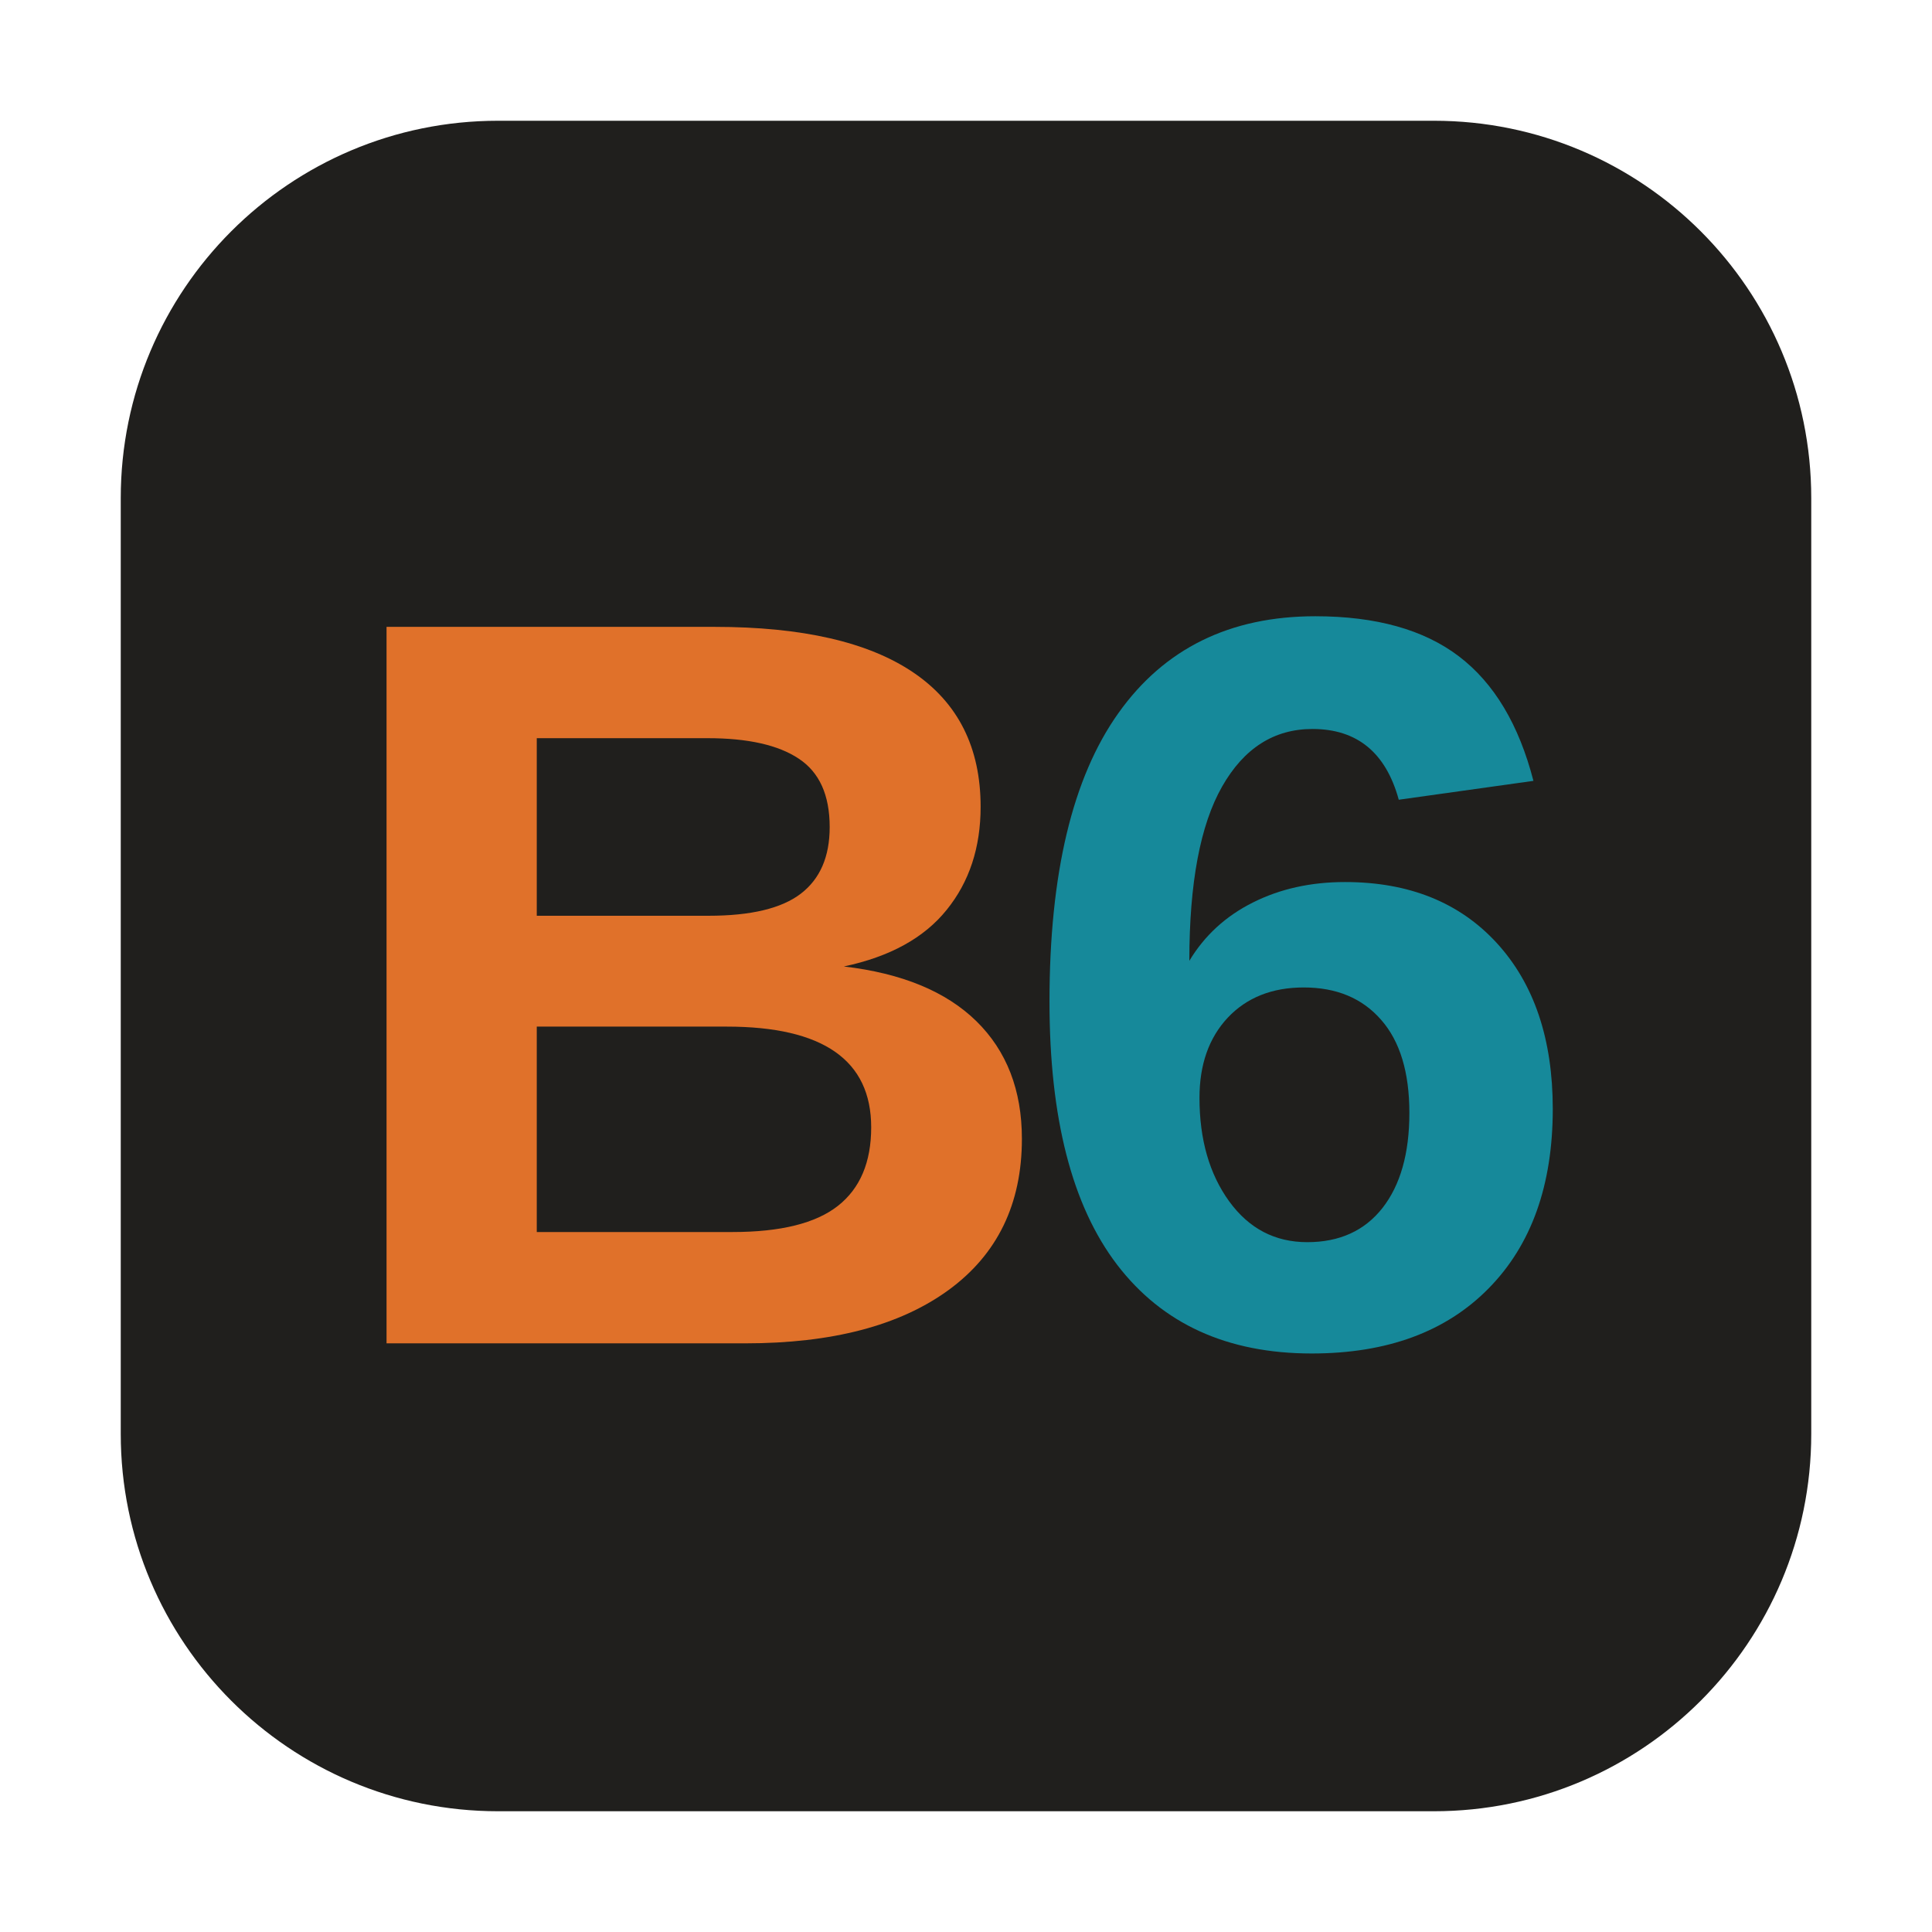
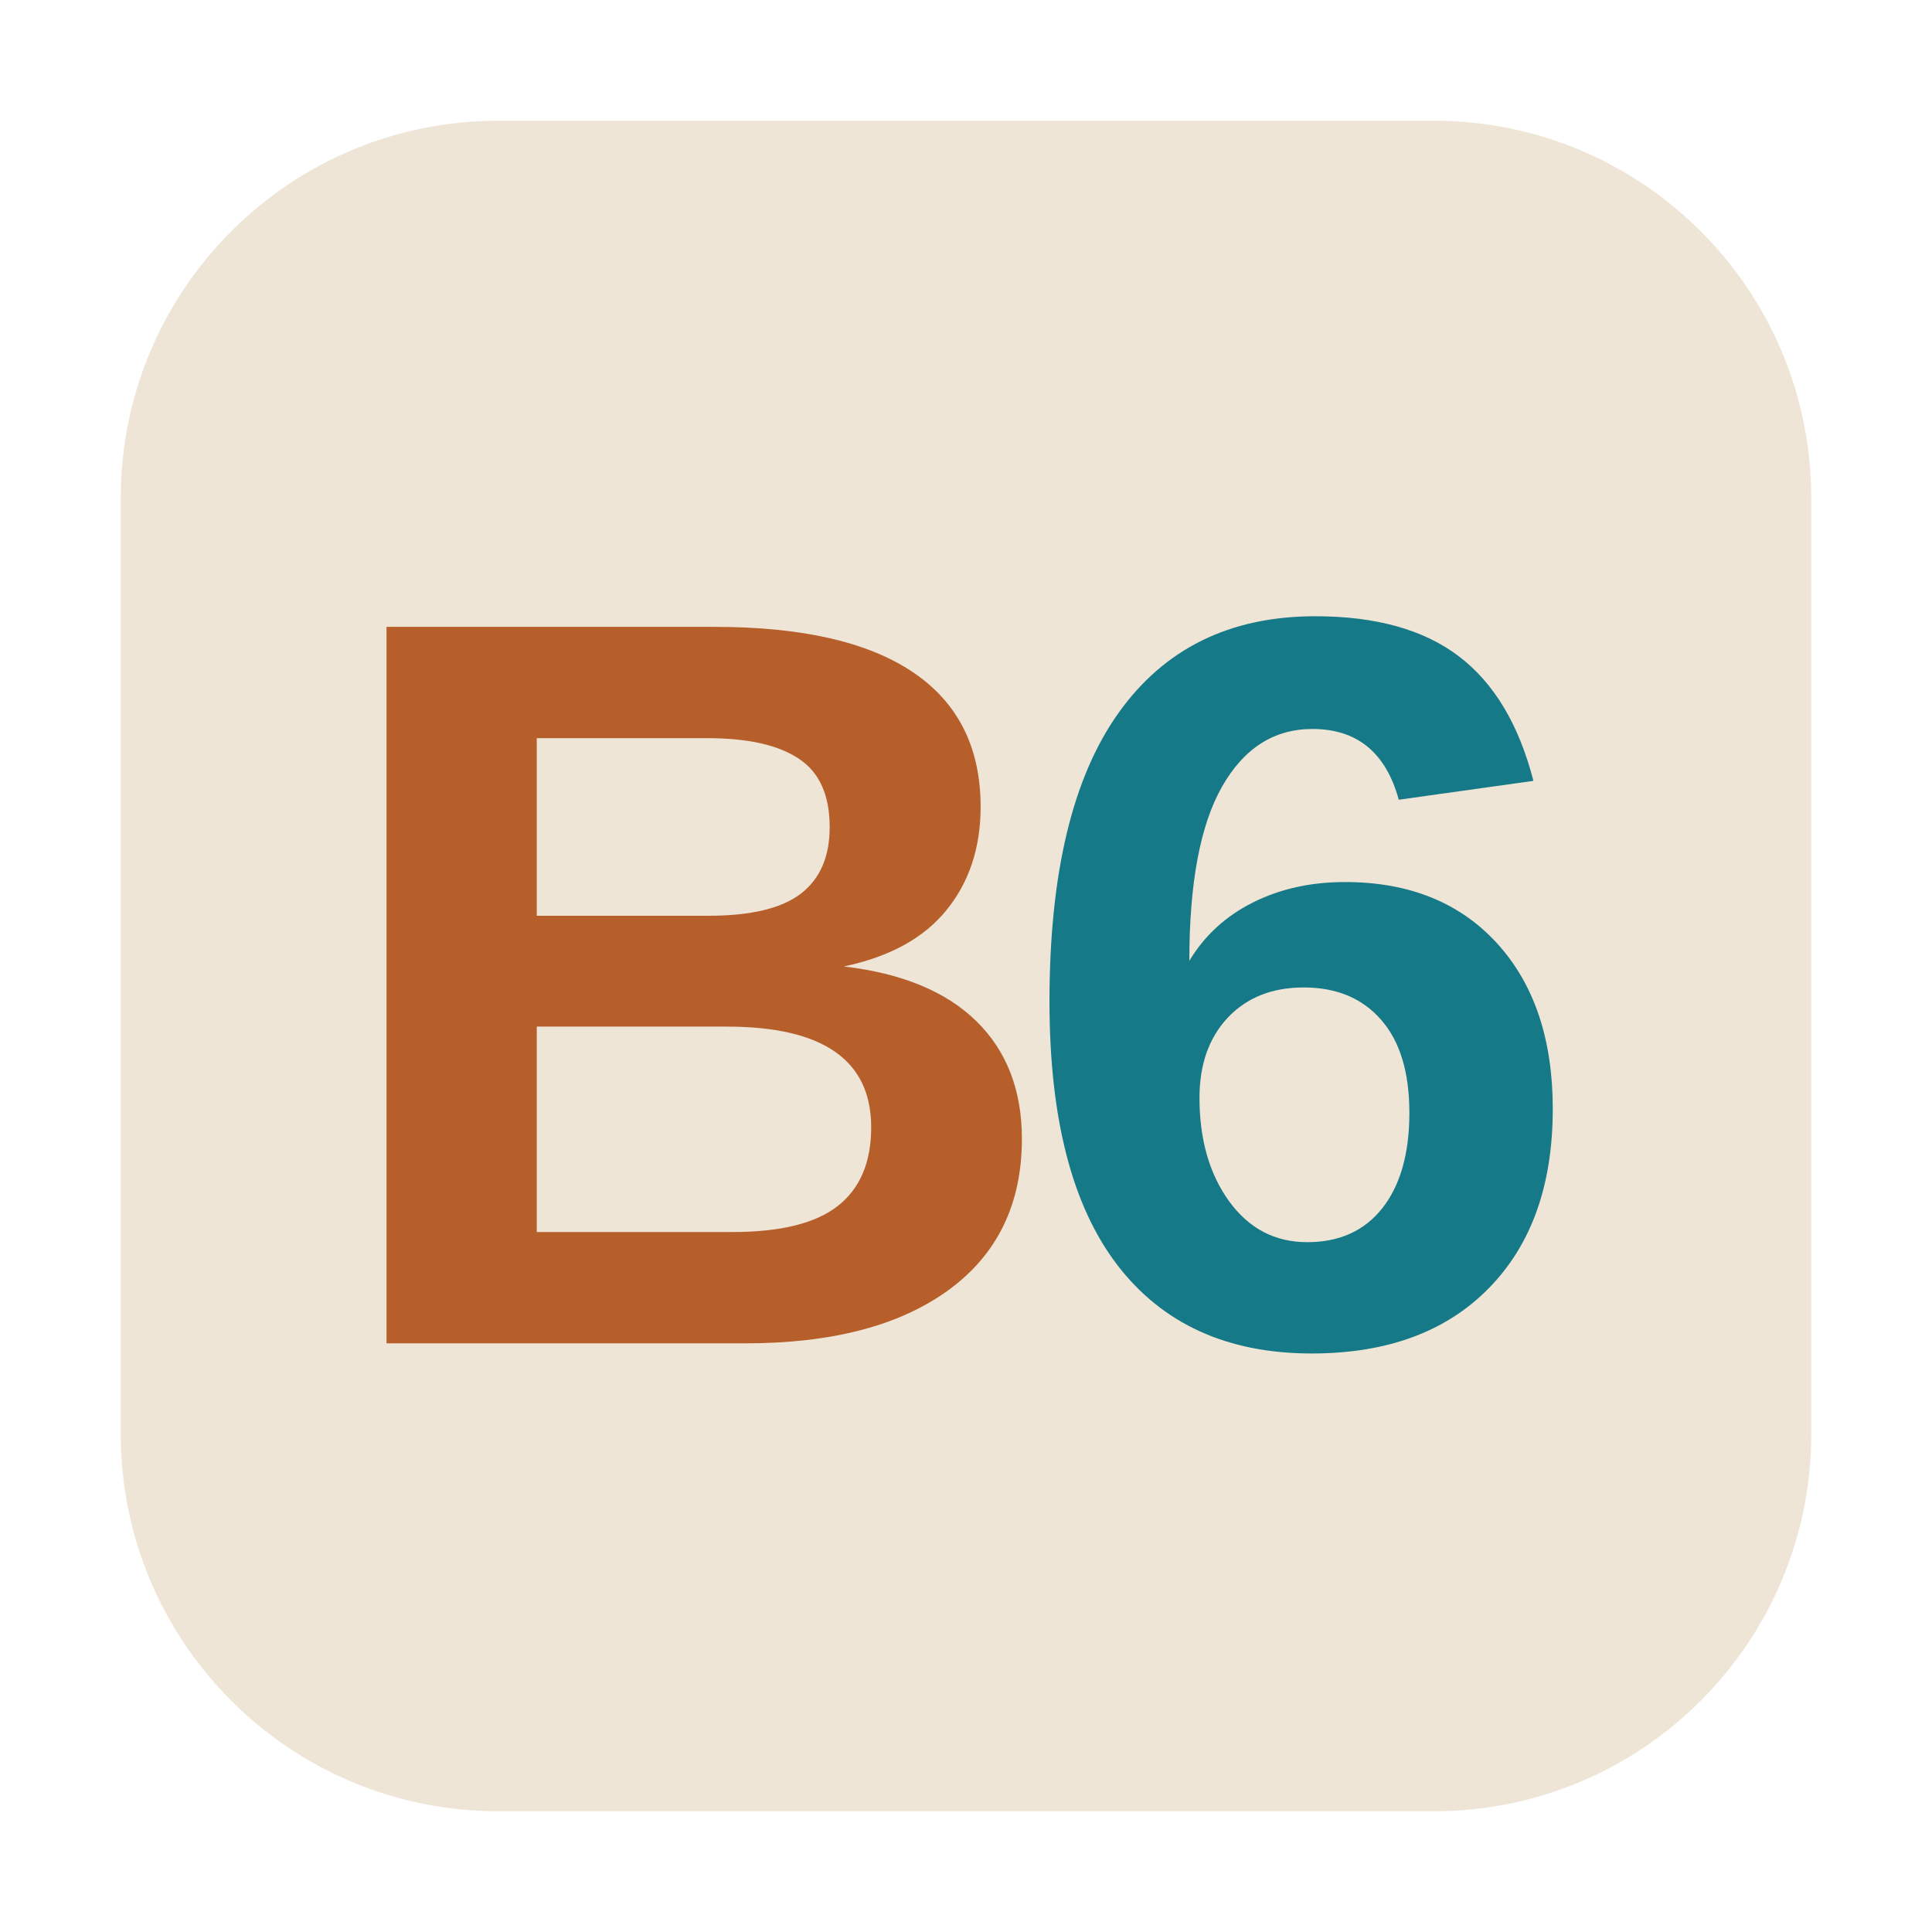
<svg xmlns="http://www.w3.org/2000/svg" viewBox="0 0 128 128">
-   <rect x="8" y="8" width="112" height="112" rx="25" fill="#201f1d" />
-   <text x="21" y="89" fill="#e0712a" font-family="Arial, Helvetica, sans-serif" font-size="69" font-weight="700" letter-spacing="-7">B</text>
-   <text x="67" y="89" fill="#16899a" font-family="Arial, Helvetica, sans-serif" font-size="69" font-weight="700" letter-spacing="-6">6</text>
+   <rect x="8" y="8" width="112" height="112" rx="25" fill="#eee5d7" />
+   <text x="21" y="89" fill="#b65f2b" font-family="Arial, Helvetica, sans-serif" font-size="69" font-weight="700" letter-spacing="-7">B</text>
+   <text x="67" y="89" fill="#167987" font-family="Arial, Helvetica, sans-serif" font-size="69" font-weight="700" letter-spacing="-6">6</text>
</svg>
